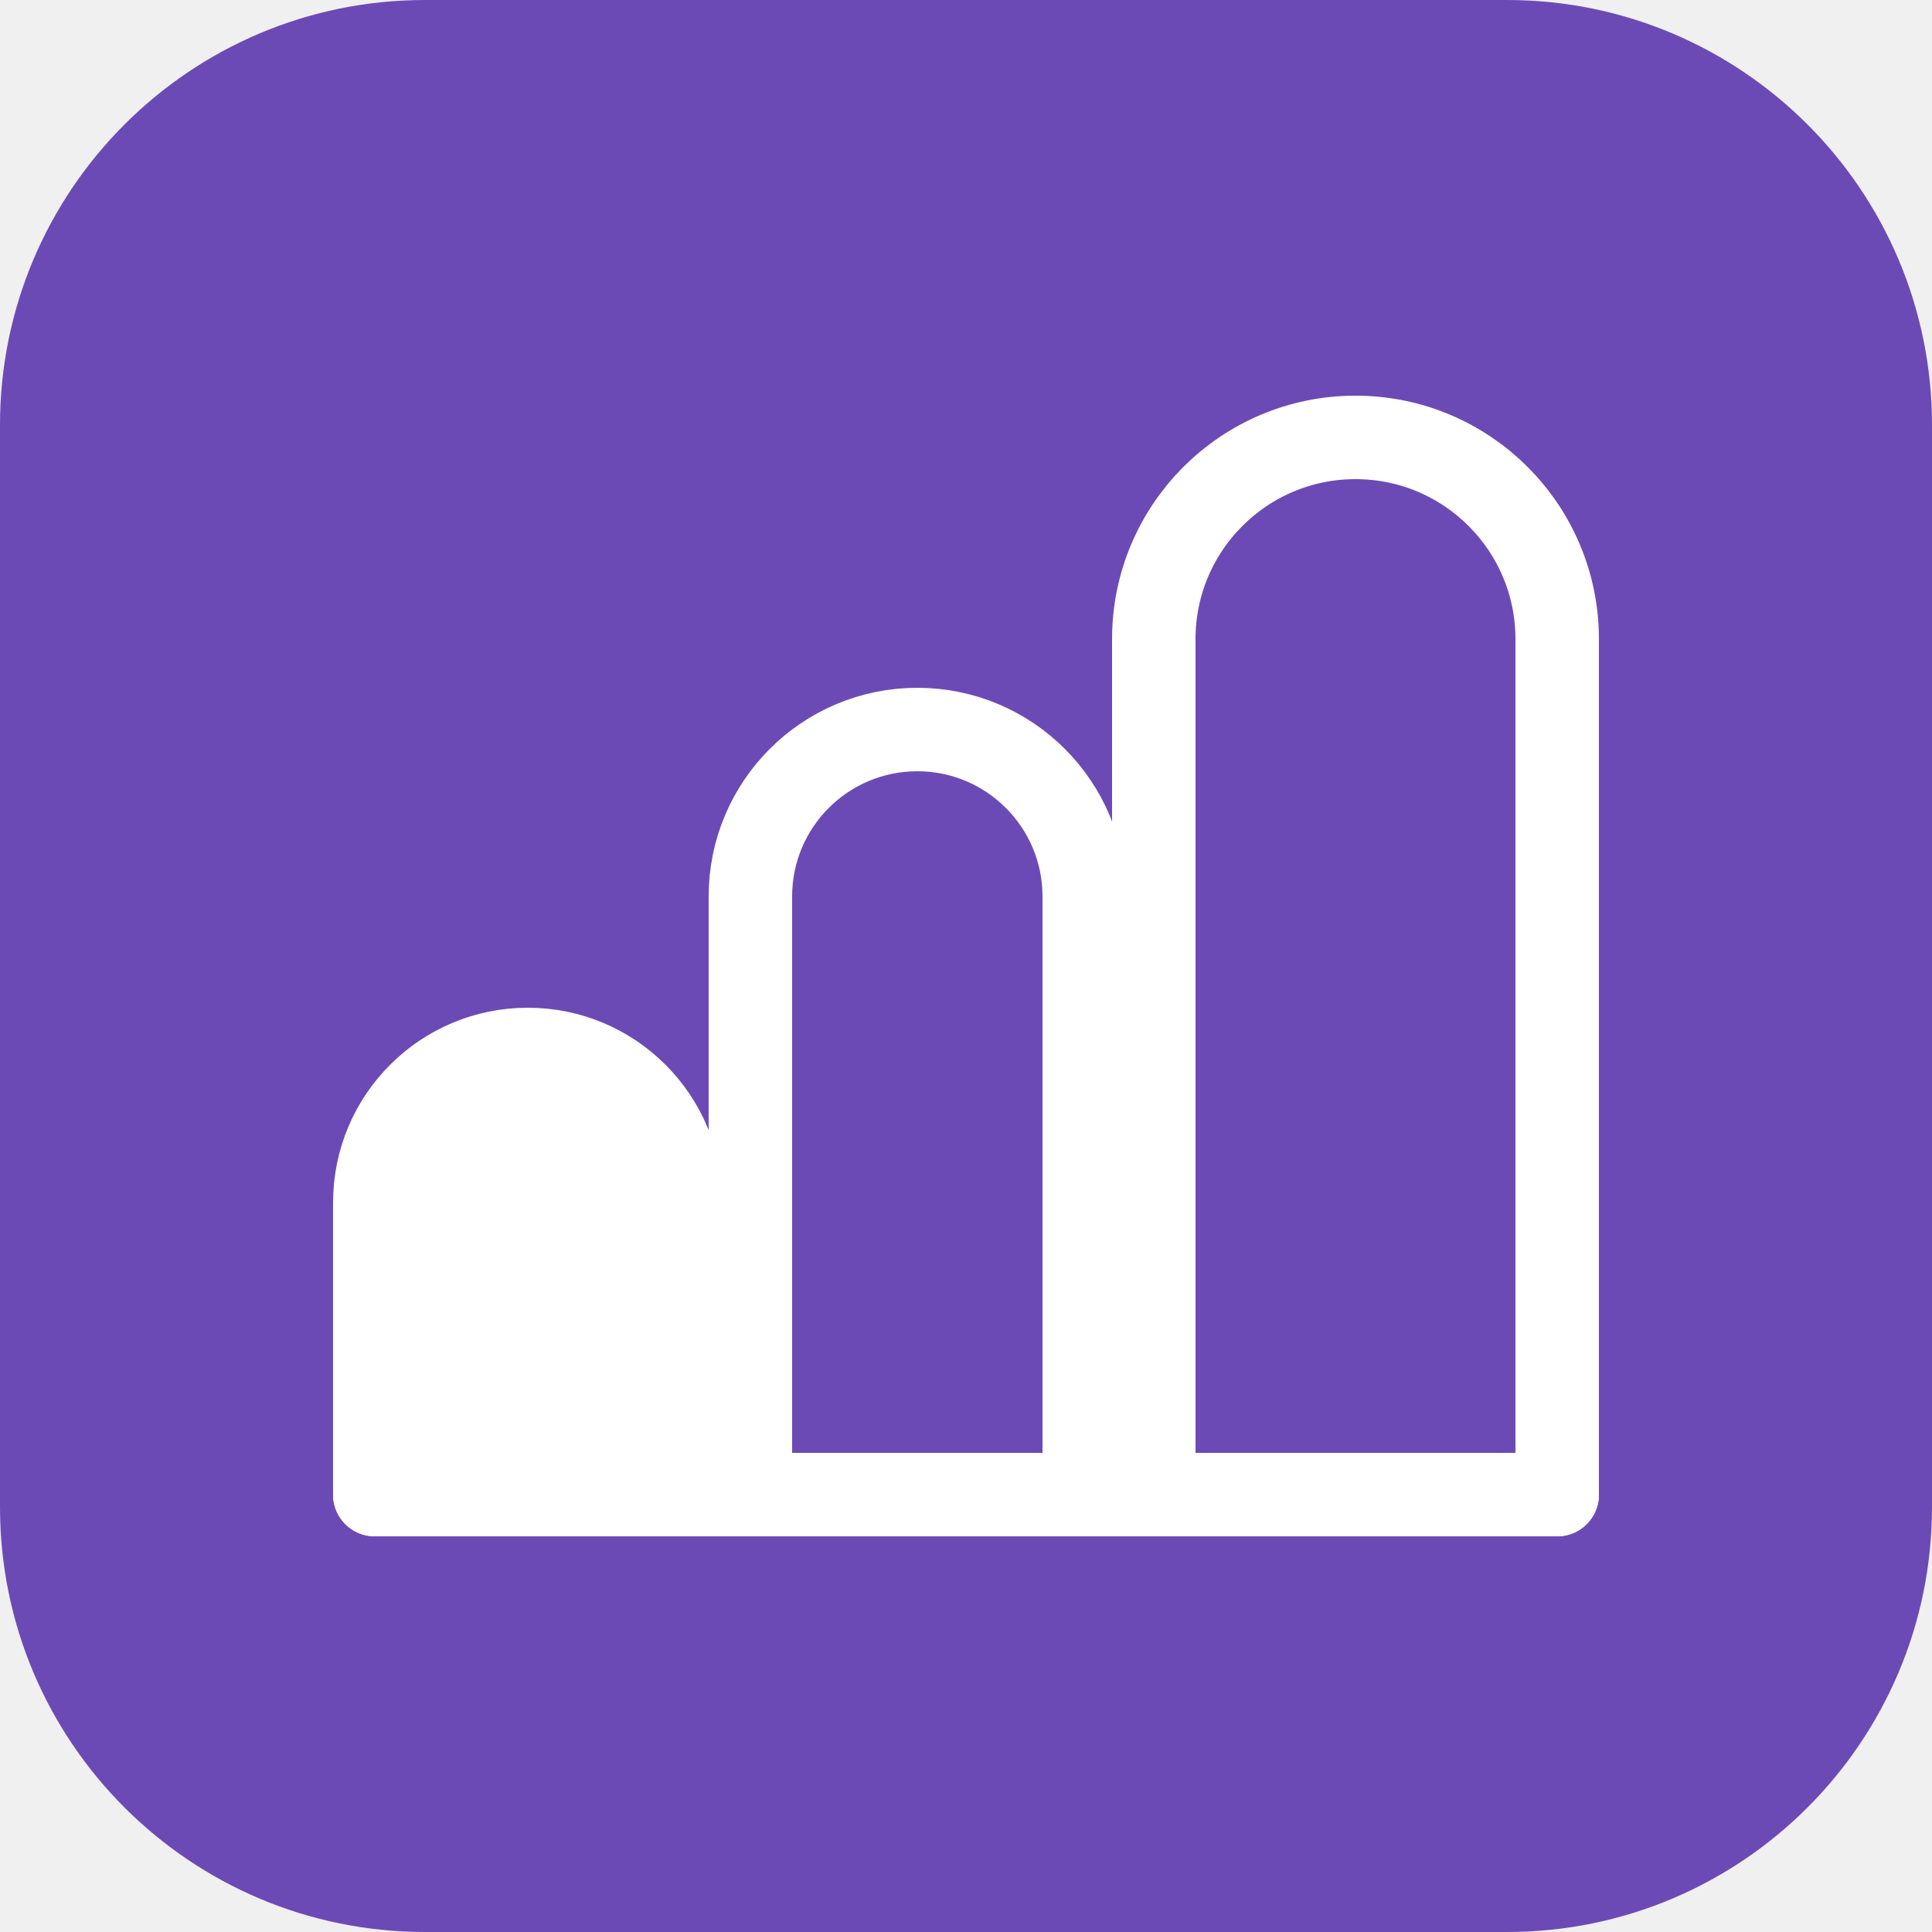
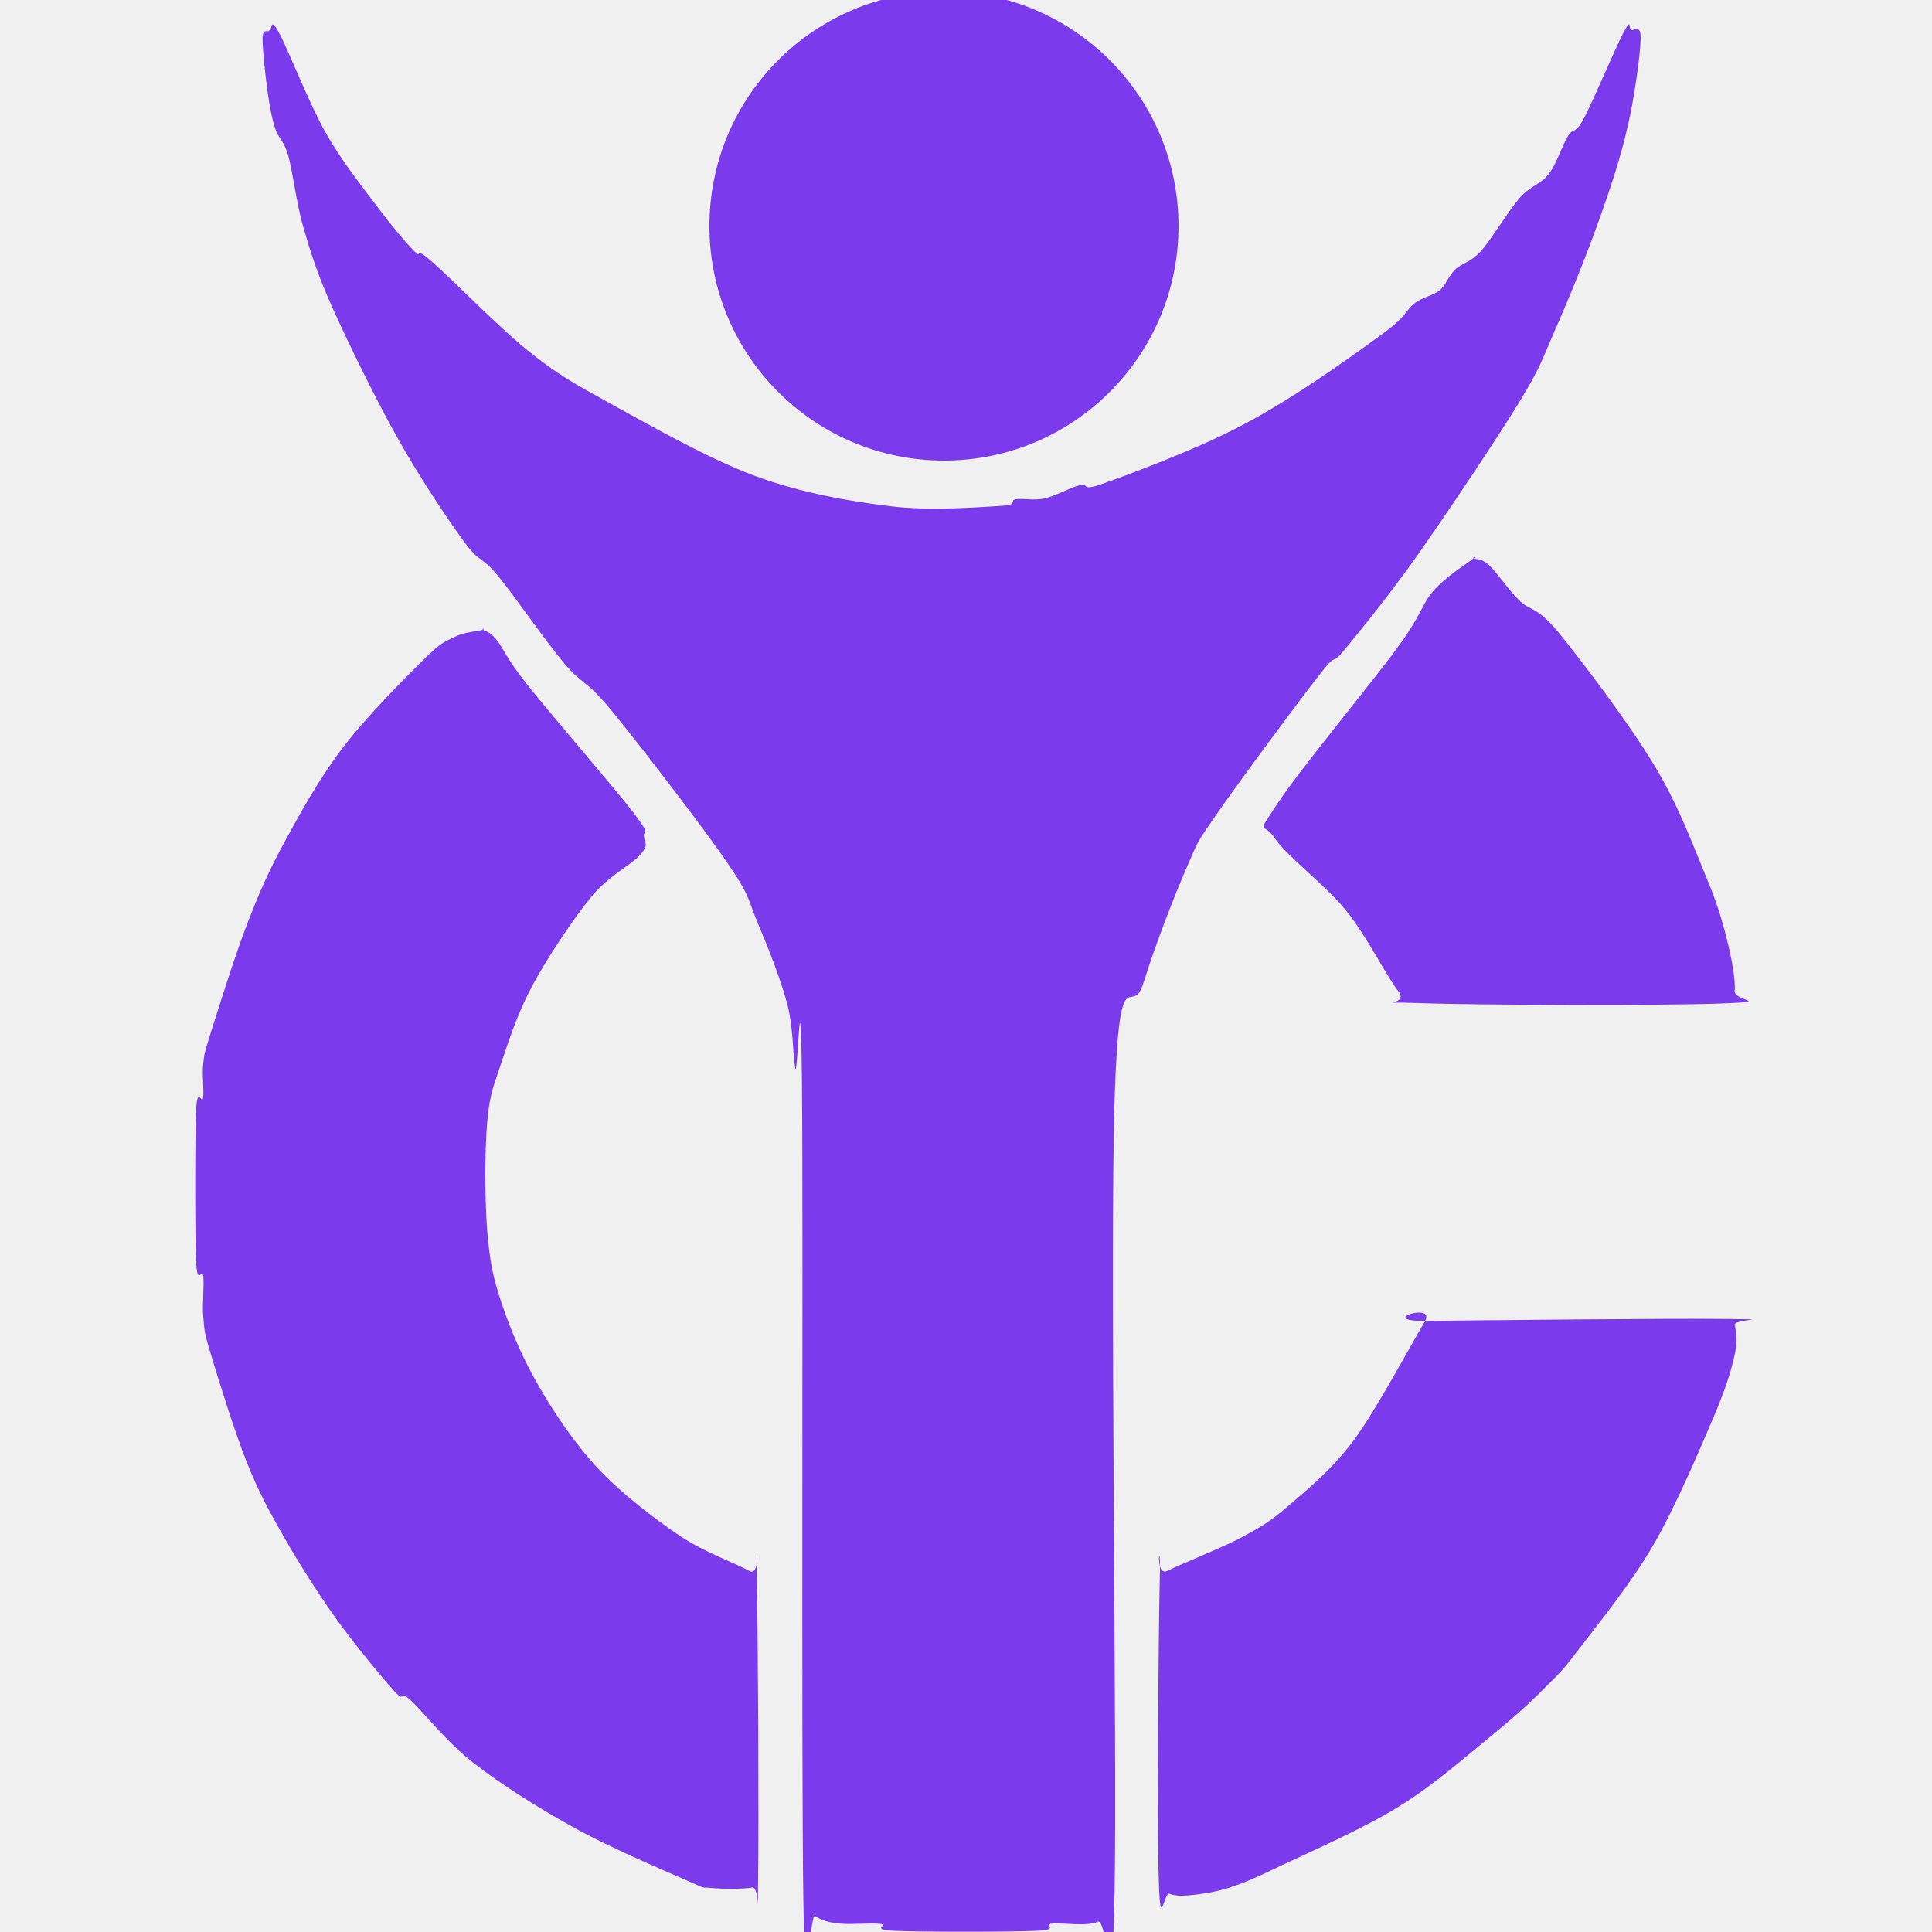
- <svg xmlns="http://www.w3.org/2000/svg" viewBox="0 0 100 100">
-   <rect width="100" height="100" rx="22" fill="#6C4AB6" />
-   <g transform="translate(14 14) scale(0.72)" stroke="#FFFFFF" stroke-width="6" stroke-linecap="round" stroke-linejoin="round" fill="none">
-     <path d="M 7.5 88 H 92.5" />
-     <path d="M 7.5 88 V 67 A 11 11 0 0 1 29.5 67 V 88 Z" fill="#FFFFFF" />
-     <path d="M 34.5 88 V 45 A 12 12 0 0 1 58.5 45 V 88 Z" />
-     <path d="M 63.5 88 V 26.5 A 14.5 14.5 0 0 1 92.5 26.5 V 88 Z" />
+ <svg xmlns="http://www.w3.org/2000/svg" viewBox="0 0 100 100" width="100" height="100">
+   <style>
+     .mark { fill: #7C3AED; }
+     @media (prefers-color-scheme: dark) {
+       .mark { fill: #A78BFA; }
+     }
+   </style>
+   <g class="mark">
+     <path d="M76.29 28.91C76.43 28.96 76.68 28.89 77.07 29.25C77.47 29.61 78.04 30.49 78.64 31.08C79.24 31.66 79.53 31.35 80.69 32.76C81.85 34.18 84.35 37.49 85.6 39.57C86.86 41.64 87.61 43.7 88.24 45.22C88.88 46.73 89.14 47.64 89.39 48.65C89.65 49.66 89.83 50.74 89.79 51.29C89.74 51.83 91.82 51.83 89.1 51.94C86.39 52.05 76.29 52.03 73.5 51.92C70.72 51.82 73.02 52.11 72.38 51.31C71.75 50.51 70.75 48.46 69.68 47.14C68.62 45.82 66.6 44.31 65.99 43.4C65.39 42.48 65.01 43.31 66.07 41.67C67.12 40.03 70.96 35.4 72.31 33.55C73.66 31.71 73.53 31.37 74.18 30.6C74.84 29.83 75.89 29.21 76.24 28.92C76.59 28.64 76.15 28.86 76.29 28.91ZM25 32.6C25.12 32.69 25.33 32.65 25.71 33.13C26.1 33.61 26.13 33.97 27.3 35.45C28.48 36.94 31.76 40.73 32.77 42.04C33.77 43.35 33.27 42.93 33.33 43.3C33.39 43.66 33.59 43.73 33.13 44.25C32.68 44.77 31.55 45.29 30.62 46.4C29.7 47.52 28.36 49.53 27.59 50.95C26.82 52.37 26.38 53.73 25.98 54.92C25.59 56.11 25.34 56.59 25.22 58.06C25.09 59.52 25.09 62.15 25.22 63.71C25.35 65.28 25.51 66.11 25.97 67.47C26.42 68.83 27.11 70.43 27.96 71.87C28.8 73.31 29.83 74.82 31.04 76.1C32.25 77.37 33.92 78.64 35.21 79.51C36.5 80.37 38.12 80.93 38.78 81.31C39.44 81.68 39.09 79.09 39.17 81.75C39.24 84.4 39.28 94.57 39.24 97.23C39.2 99.89 39.34 97.61 38.93 97.7C38.52 97.78 37.35 97.78 36.78 97.72C36.21 97.66 36.66 97.82 35.5 97.31C34.33 96.8 31.62 95.65 29.79 94.64C27.96 93.64 25.93 92.36 24.51 91.25C23.09 90.15 21.93 88.62 21.25 88C20.56 87.38 21.05 88.23 20.4 87.52C19.75 86.81 18.31 85.06 17.36 83.73C16.41 82.4 15.47 80.9 14.7 79.56C13.94 78.22 13.41 77.28 12.78 75.7C12.14 74.11 11.28 71.31 10.9 70.05C10.52 68.79 10.59 68.81 10.52 68.14C10.46 67.48 10.58 66.53 10.52 66.05C10.45 65.57 10.21 66.68 10.15 65.25C10.09 63.83 10.09 58.91 10.15 57.51C10.21 56.1 10.45 57.23 10.51 56.82C10.57 56.41 10.45 55.61 10.52 55.04C10.59 54.48 10.54 54.65 10.91 53.45C11.29 52.25 12.15 49.49 12.78 47.86C13.41 46.22 13.88 45.15 14.7 43.63C15.53 42.1 16.53 40.29 17.73 38.72C18.92 37.14 20.91 35.15 21.88 34.19C22.84 33.23 23 33.23 23.52 32.97C24.03 32.71 24.7 32.68 24.95 32.61C25.2 32.55 24.87 32.51 25 32.6ZM73.79 68.37C76.4 68.34 86.76 68.23 89.42 68.27C92.09 68.3 89.73 68.26 89.79 68.58C89.85 68.89 89.97 69.34 89.78 70.16C89.59 70.98 89.34 71.85 88.64 73.48C87.94 75.12 86.71 78.02 85.57 79.98C84.43 81.95 82.72 84.05 81.8 85.26C80.88 86.47 80.81 86.51 80.06 87.26C79.32 88.01 78.6 88.69 77.33 89.73C76.05 90.77 74.25 92.37 72.42 93.5C70.59 94.64 67.81 95.85 66.34 96.55C64.88 97.25 64.43 97.44 63.65 97.7C62.87 97.95 62.2 98.03 61.69 98.09C61.17 98.14 60.82 98.14 60.53 98.02C60.25 97.9 60.06 100.07 59.98 97.36C59.89 94.64 59.96 84.42 60.03 81.75C60.11 79.07 59.71 81.67 60.42 81.31C61.12 80.95 63.2 80.14 64.25 79.58C65.29 79.02 65.71 78.78 66.69 77.94C67.66 77.1 68.92 76.1 70.1 74.51C71.27 72.92 73.13 69.42 73.75 68.4C74.36 67.37 71.17 68.39 73.79 68.37Z" />
+     <circle cx="48.86" cy="11.7" r="12.14" />
+     <path d="M13.98 1.57C14.07 1.59 13.96 0.81 14.44 1.69C14.92 2.57 16 5.36 16.86 6.87C17.71 8.38 18.79 9.71 19.55 10.73C20.32 11.75 20.98 12.53 21.44 13C21.91 13.46 21.35 12.66 22.34 13.53C23.34 14.39 25.85 16.98 27.4 18.21C28.95 19.44 29.68 19.83 31.63 20.91C33.58 21.98 36.72 23.77 39.12 24.65C41.53 25.53 43.96 25.94 46.06 26.2C48.16 26.46 50.64 26.25 51.72 26.19C52.81 26.14 52.19 25.91 52.58 25.84C52.97 25.78 53.51 25.92 54.06 25.8C54.61 25.68 55.41 25.23 55.9 25.11C56.4 24.98 55.89 25.45 57.01 25.06C58.14 24.68 61.01 23.57 62.66 22.81C64.31 22.05 65.37 21.45 66.89 20.5C68.41 19.55 70.74 17.9 71.8 17.1C72.85 16.3 72.77 16.04 73.22 15.7C73.67 15.35 74.16 15.32 74.51 15.03C74.86 14.74 74.97 14.28 75.33 13.94C75.69 13.6 76.09 13.61 76.65 13C77.2 12.38 78.07 10.92 78.65 10.25C79.24 9.59 79.74 9.55 80.16 9.01C80.58 8.48 80.85 7.52 81.16 7.04C81.46 6.56 81.49 7.03 81.98 6.13C82.46 5.23 83.64 2.41 84.05 1.65C84.46 0.88 84.28 1.48 84.43 1.55C84.57 1.61 84.95 1.2 84.92 2.04C84.89 2.88 84.61 5.01 84.24 6.58C83.88 8.16 83.36 9.74 82.73 11.49C82.11 13.24 81.18 15.52 80.49 17.08C79.8 18.65 79.78 18.94 78.59 20.89C77.4 22.83 74.85 26.63 73.36 28.75C71.86 30.87 70.47 32.56 69.62 33.6C68.77 34.63 69.36 33.55 68.26 34.97C67.16 36.38 64.15 40.44 63.01 42.09C61.88 43.74 62.09 43.38 61.45 44.84C60.81 46.31 59.82 48.84 59.19 50.86C58.57 52.88 57.94 49.1 57.69 56.95C57.44 64.8 57.83 90.88 57.69 97.97C57.54 105.06 57.35 99.2 56.81 99.47C56.26 99.74 54.96 99.5 54.43 99.57C53.9 99.65 54.98 99.88 53.63 99.94C52.28 100 47.65 100 46.31 99.94C44.97 99.88 46.05 99.65 45.57 99.58C45.09 99.52 43.98 99.63 43.42 99.56C42.86 99.5 42.5 99.39 42.19 99.17C41.89 98.96 41.7 105.42 41.58 98.26C41.47 91.1 41.58 63.37 41.51 56.21C41.44 49.05 41.29 56 41.16 55.29C41.03 54.58 41.07 53.22 40.75 51.97C40.42 50.72 39.75 49.02 39.23 47.8C38.71 46.57 38.88 46.45 37.62 44.62C36.37 42.79 33.08 38.52 31.68 36.81C30.27 35.1 30.19 35.5 29.21 34.34C28.22 33.17 26.64 30.85 25.77 29.8C24.91 28.75 24.86 29.19 24 28.01C23.14 26.83 21.74 24.74 20.61 22.73C19.48 20.73 18.05 17.8 17.23 15.98C16.41 14.15 16.1 13.12 15.71 11.8C15.33 10.48 15.16 8.92 14.92 8.06C14.67 7.2 14.41 7.19 14.24 6.64C14.06 6.08 13.96 5.51 13.85 4.74C13.74 3.96 13.58 2.5 13.59 1.98C13.6 1.45 13.86 1.67 13.92 1.6C13.99 1.53 13.89 1.56 13.98 1.57Z" />
  </g>
</svg>
